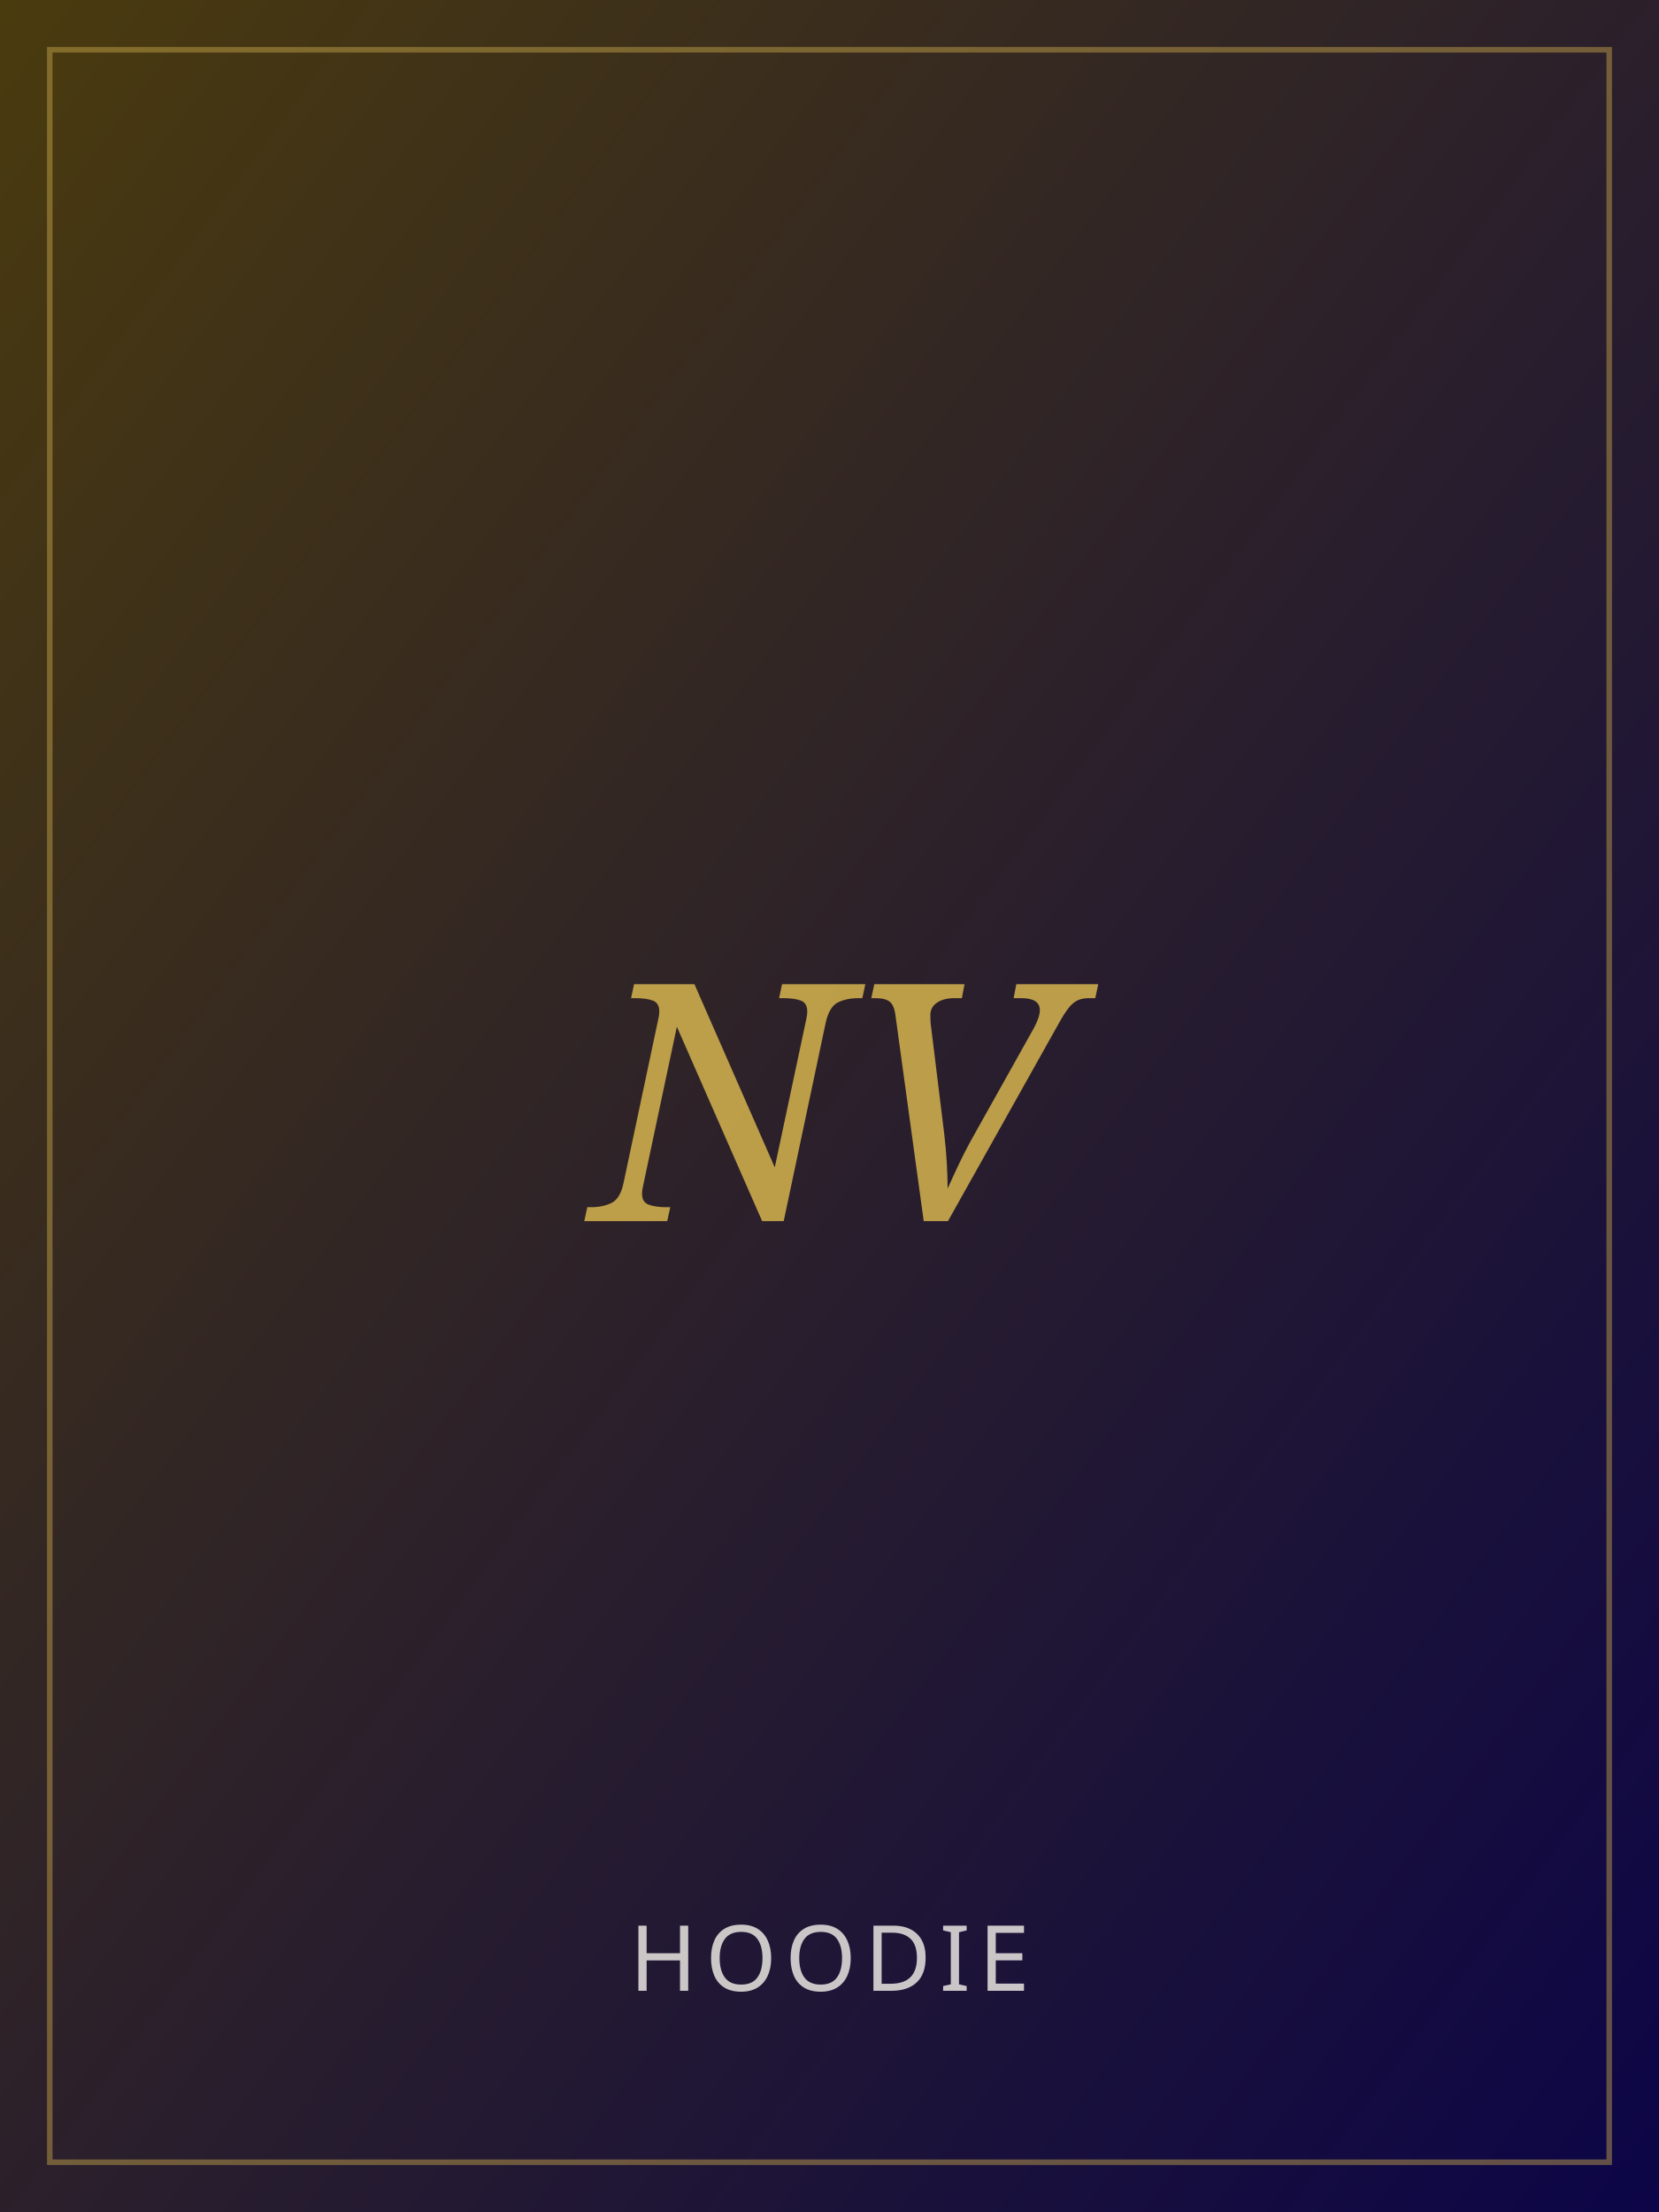
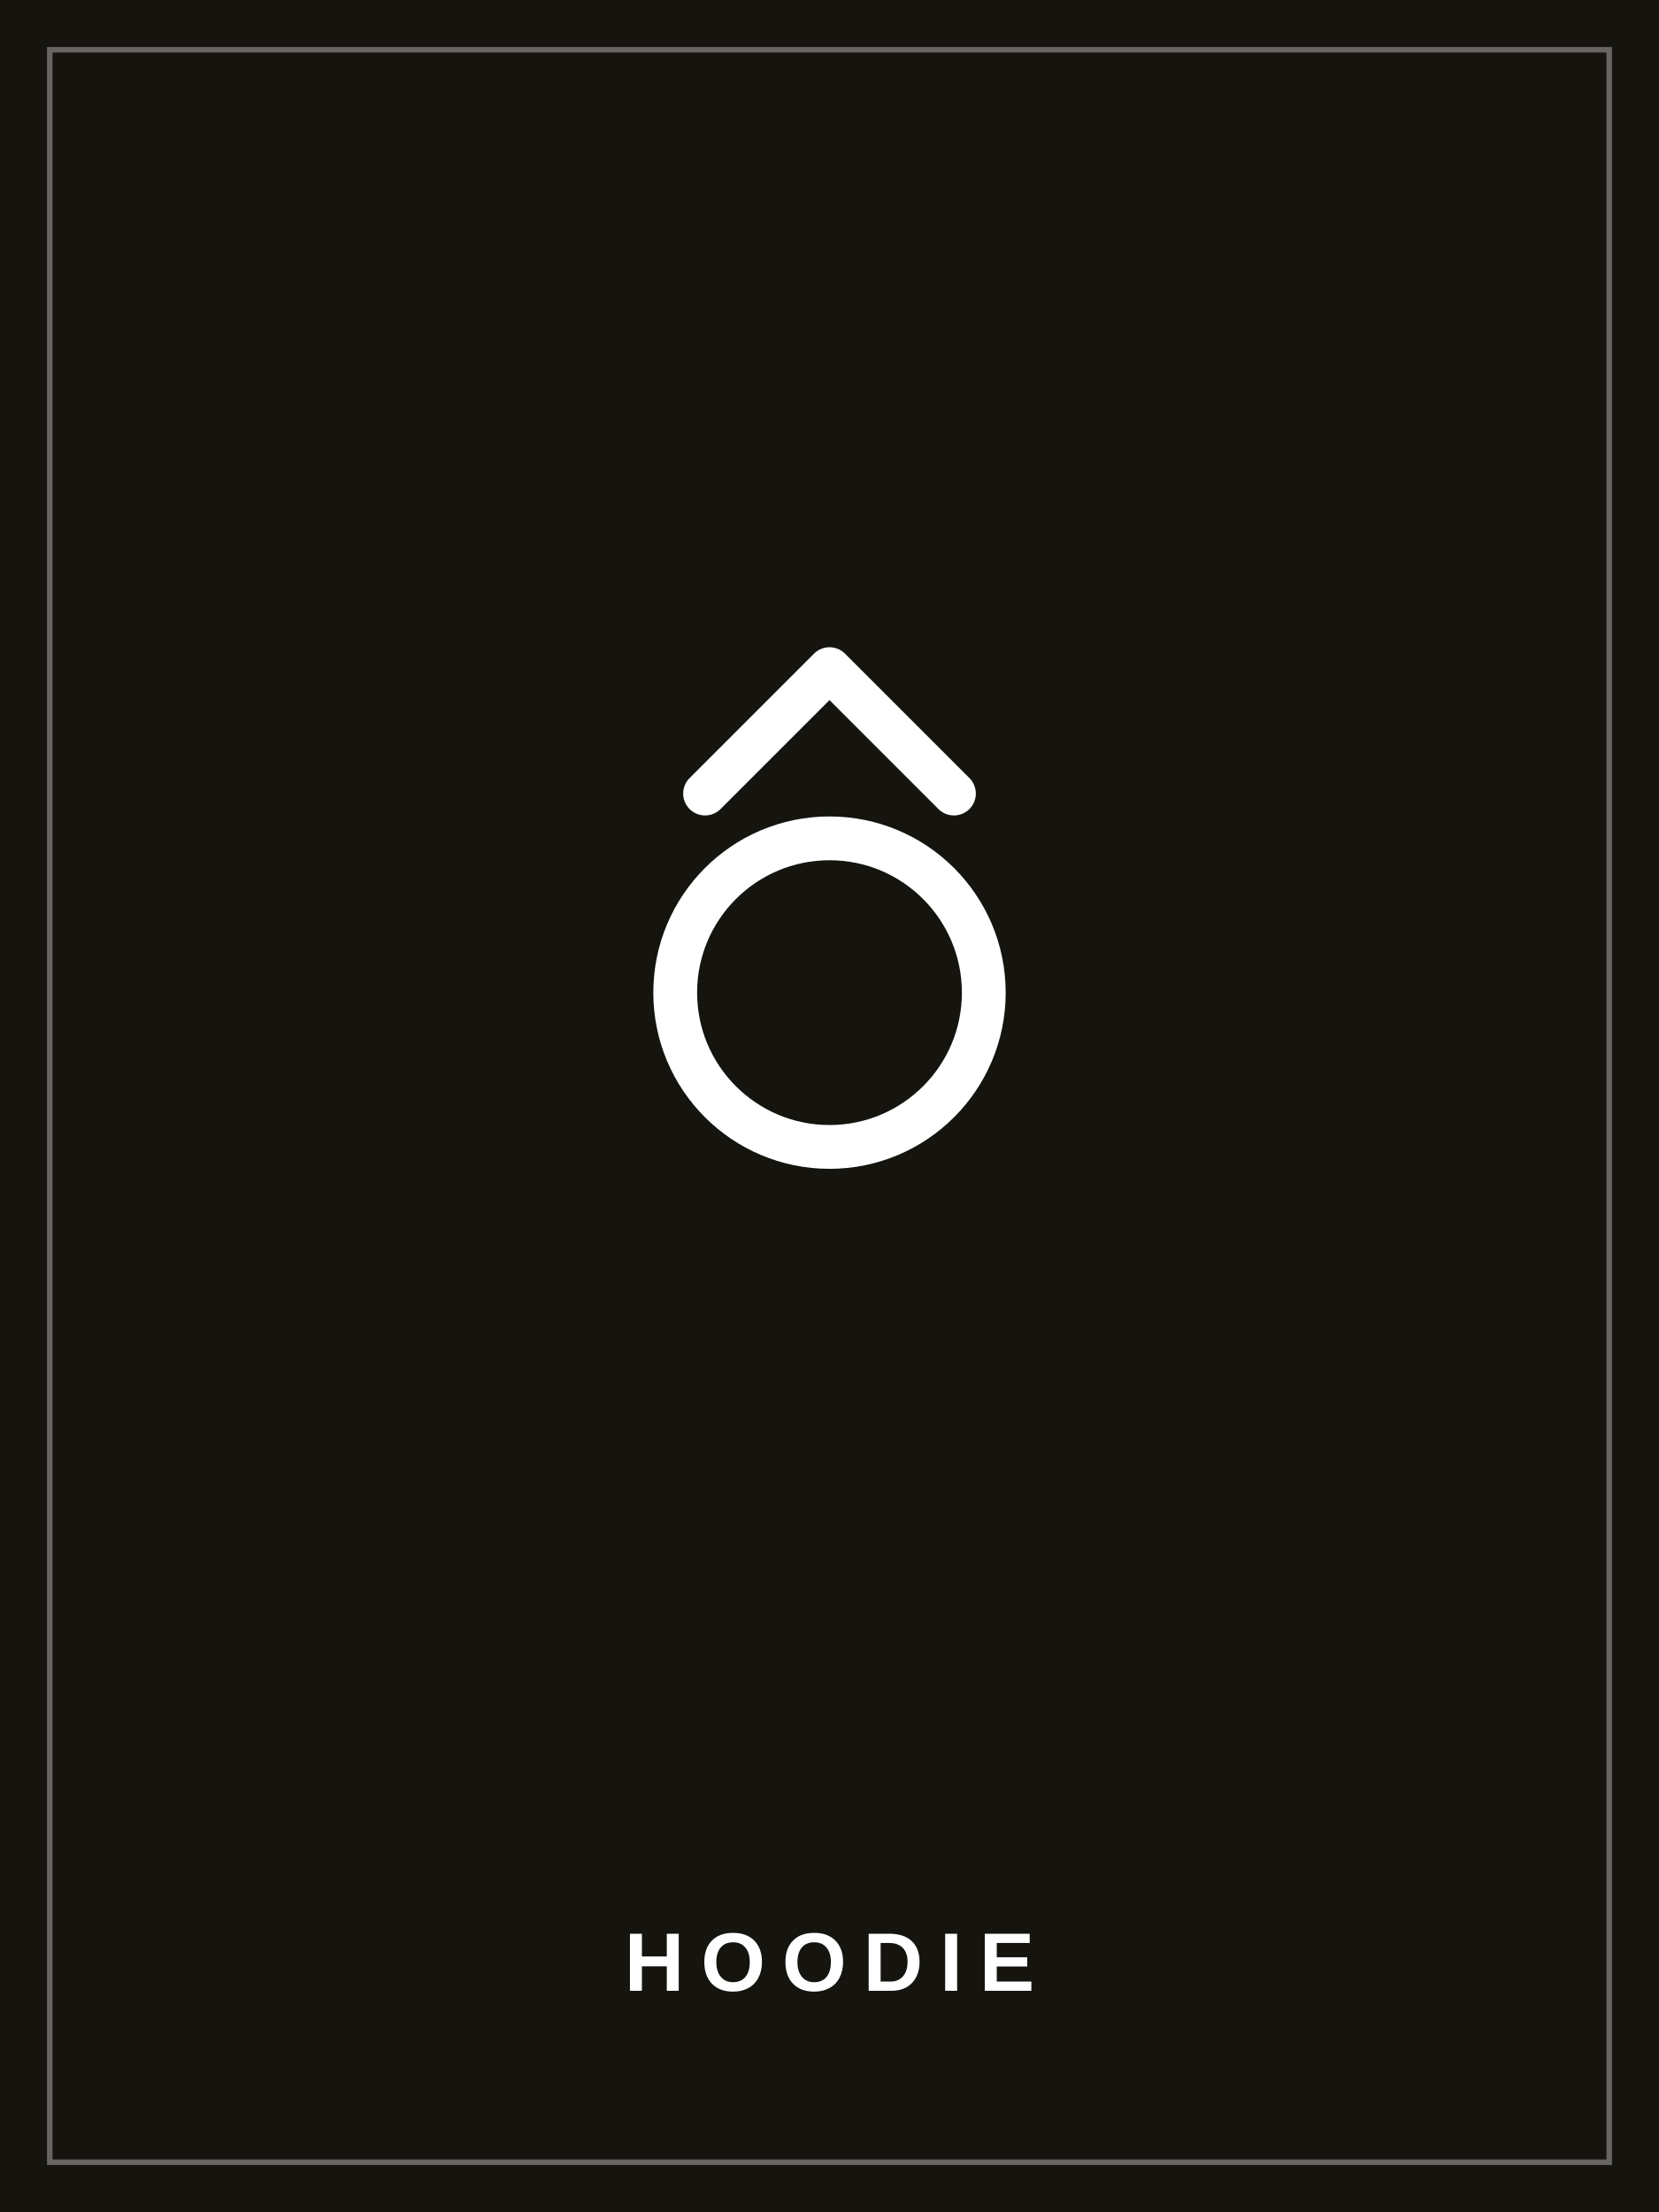
<svg xmlns="http://www.w3.org/2000/svg" width="600" height="800" viewBox="0 0 600 800">
-   <defs>
-     <linearGradient id="g" x1="0" y1="0" x2="1" y2="1">
-       <stop offset="0" stop-color="#4A3B0E" />
-       <stop offset="1" stop-color="#0C0547" />
-     </linearGradient>
-   </defs>
-   <rect width="100%" height="100%" fill="url(#g)" />
-   <rect x="18" y="18" width="564" height="764" fill="none" stroke="#C9A84C" stroke-width="2" opacity=".45" />
-   <text x="50%" y="50%" font-family="Georgia,serif" font-size="120" fill="#C9A84C" text-anchor="middle" dominant-baseline="middle" opacity=".92" font-style="italic">NV</text>
-   <text x="50%" y="720" font-family="sans-serif" font-size="33" letter-spacing="3" fill="#F5F3EC" text-anchor="middle" opacity=".8">HOODIE</text>
+   <rect width="100%" height="100%" fill="#15140F" />
+   <rect x="18" y="18" width="564" height="764" fill="none" stroke="rgba(255,255,255,.35)" stroke-width="2" />
+   <g transform="translate(184.8,215) scale(3.6)" fill="none" stroke="#FFFFFF" stroke-width="4.4" stroke-linecap="round" stroke-linejoin="round">
+     <circle cx="32" cy="40" r="15.5" />
+     <path d="M19.5 20 32 7.5 44.5 20" />
+   </g>
+   <text x="300" y="720" font-family="Manrope,Arial,sans-serif" font-size="30" font-weight="700" letter-spacing="6" fill="#FFFFFF" text-anchor="middle">HOODIE</text>
</svg>
